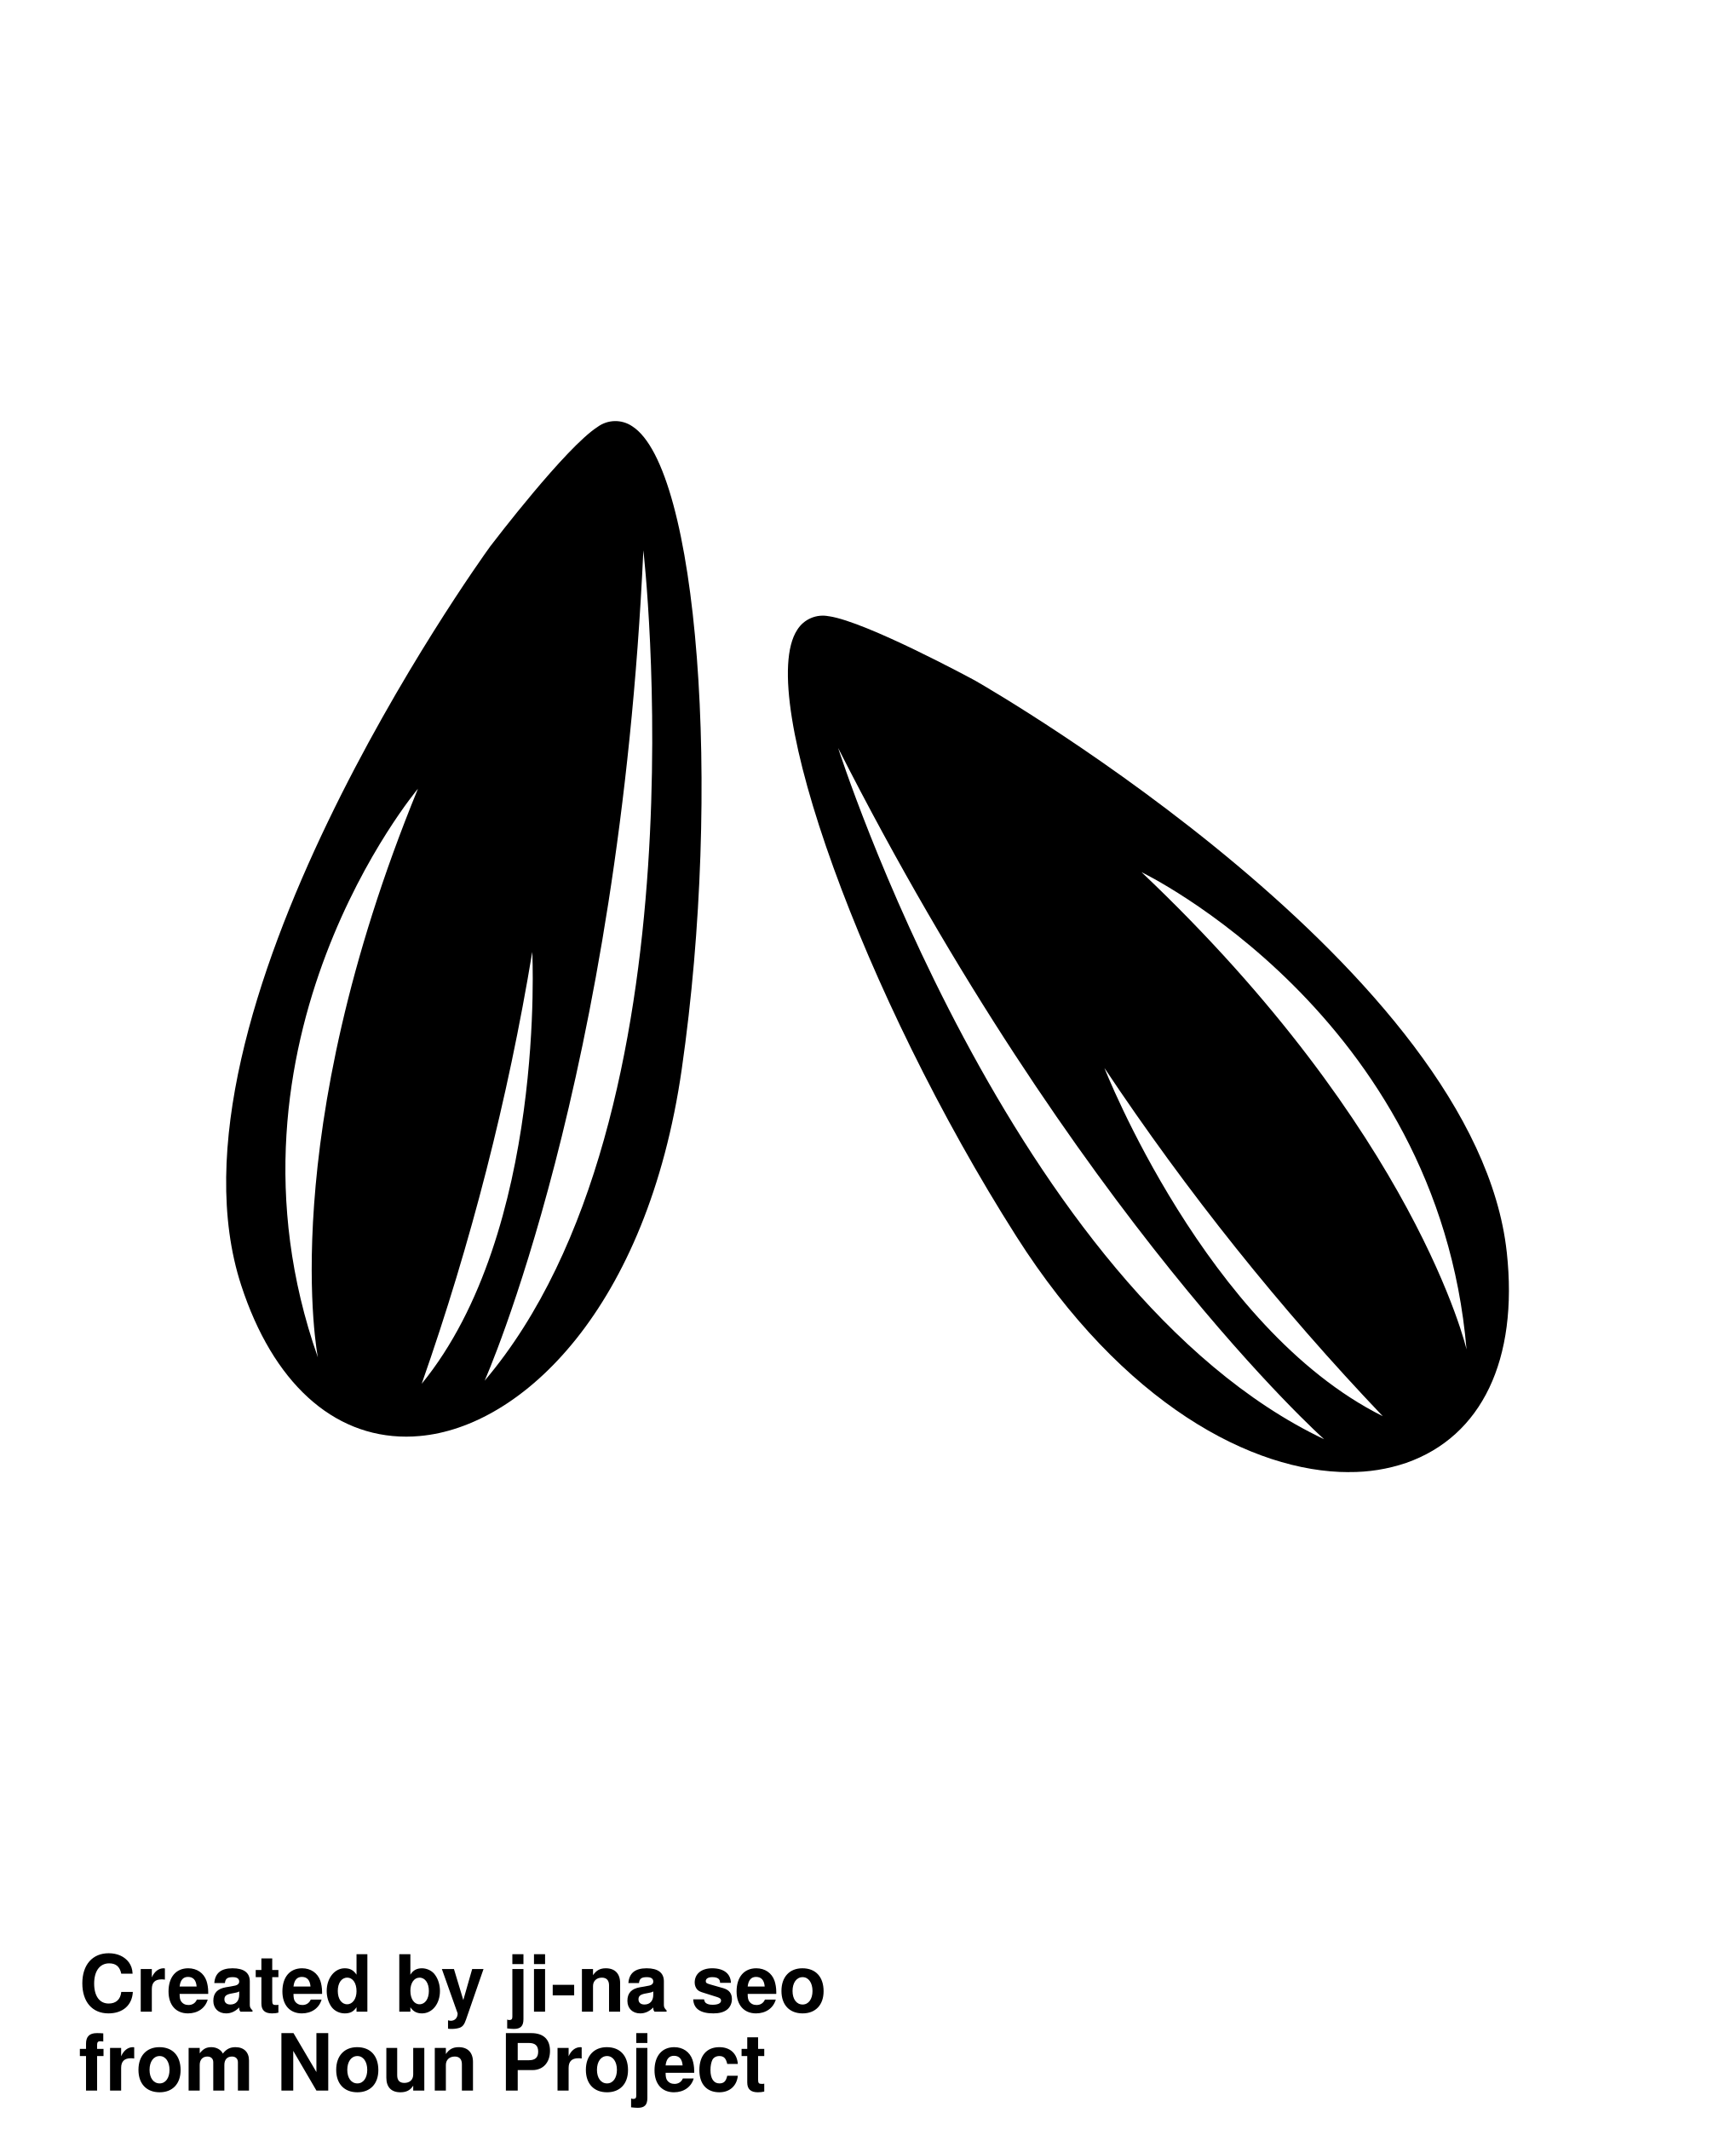
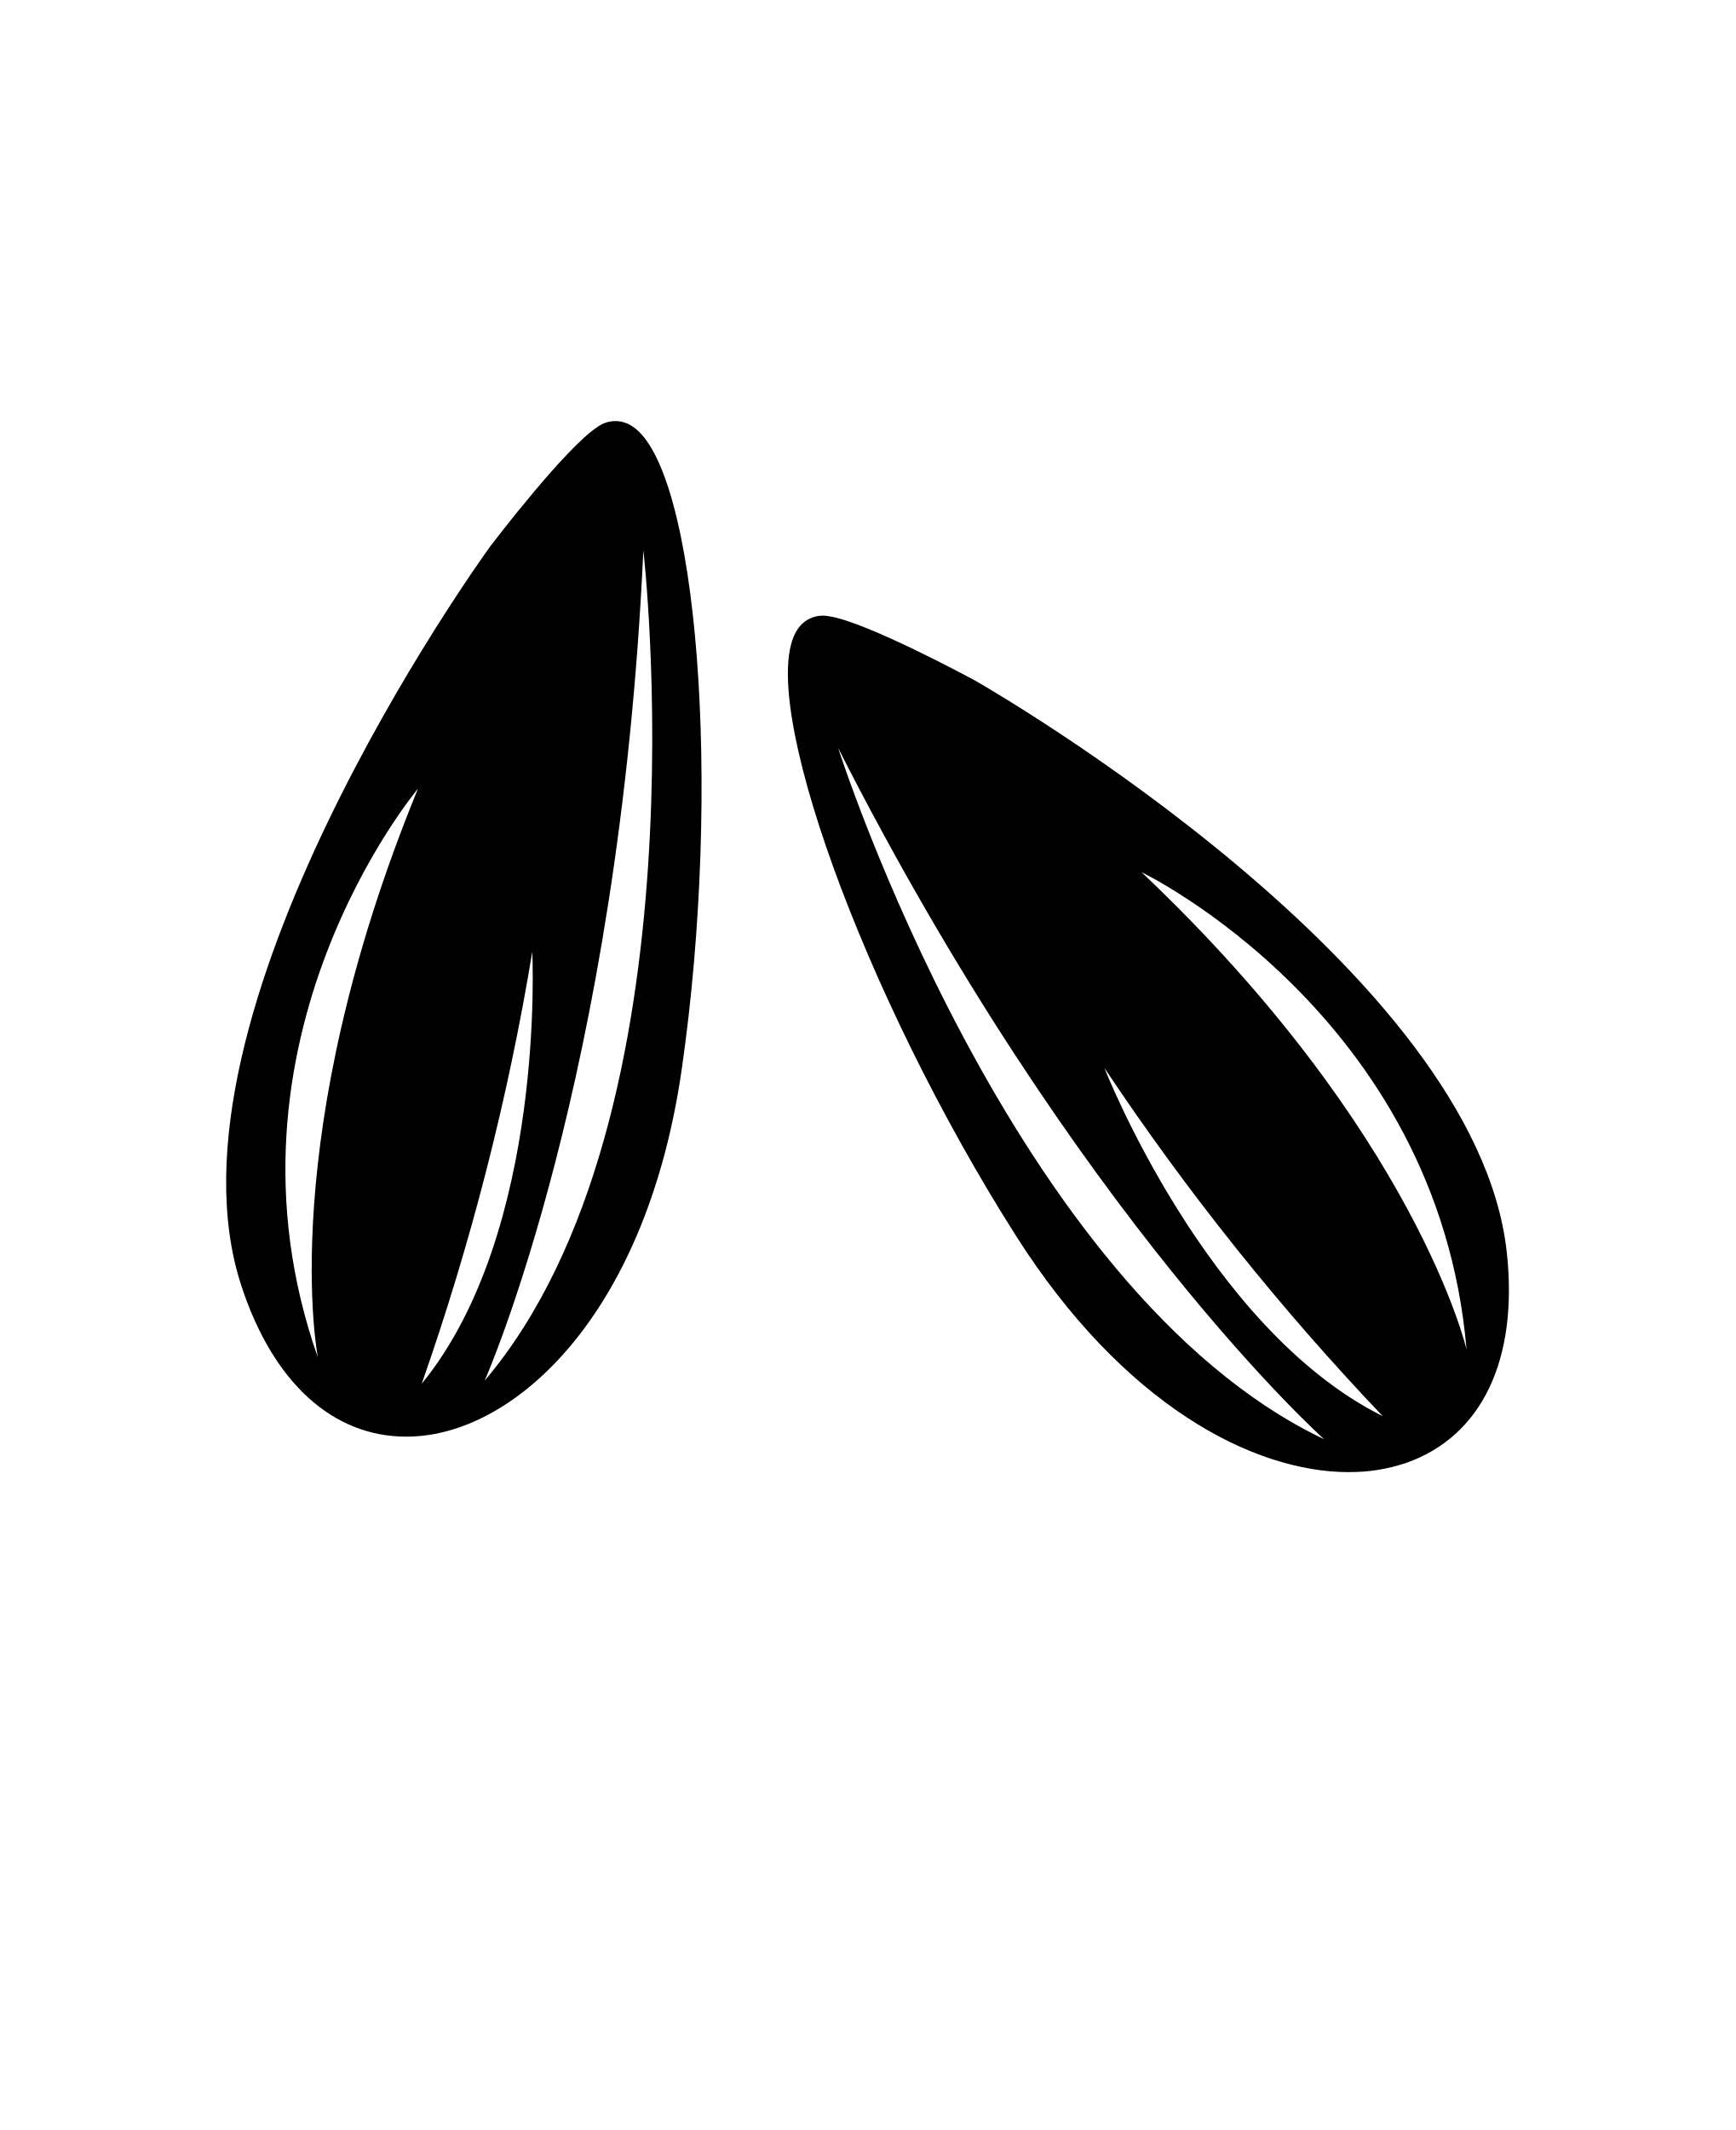
<svg xmlns="http://www.w3.org/2000/svg" version="1.1" viewBox="-5.0 -10.0 110.0 135.0">
  <g>
    <path d="m90.52 69.367c-1.934-17.824-32.379-35.473-33.676-36.215l-0.012-0.008c-0.281-0.152-6.894-3.727-9.273-4.086l0.004 0.004c-0.793-0.168-1.602 0.176-2.027 0.863-2.695 4.141 4.188 23.18 13.895 38.438 6.769 10.637 14.969 14.941 21.078 14.941v-0.004c1.234 0.012 2.465-0.184 3.637-0.582 4.793-1.68 7.117-6.547 6.375-13.352zm-42.398-31.98c15.164 29.875 30.82 43.832 30.82 43.832-19.844-9.426-30.816-43.832-30.816-43.832zm16.891 20.301c5.234 7.856 11.137 15.238 17.645 22.07-11.191-5.574-17.645-22.07-17.645-22.07zm2.352-12.41s18.789 9.023 20.605 30.25c0 0-3.188-13.762-20.605-30.25z" />
    <path d="m35.078 17.016c-0.672-0.453-1.551-0.434-2.203 0.047-2.019 1.305-6.578 7.281-6.773 7.535l-0.008 0.008c-0.875 1.211-21.367 29.82-15.801 46.863 2.004 6.141 5.785 9.586 10.461 9.586 0.277 0 0.562-0.012 0.844-0.039 6.477-0.559 14.438-8.074 16.621-23.254 2.578-17.898 1.02-38.082-3.141-40.746zm-19.926 59.02c-7.074-20.098 6.344-36.047 6.344-36.047-9.098 22.191-6.344 36.047-6.344 36.047zm13.59-25.703s0.902 17.688-7.008 27.371c3.121-8.902 5.469-18.062 7.008-27.371zm-3.019 27.176s8.531-19.16 10.062-52.629c0 0 4.148 35.875-10.062 52.629z" />
  </g>
-   <text x="0.0" y="117.5" font-size="5.0" font-weight="bold" font-family="Arbeit Regular, Helvetica, Arial-Unicode, Arial, Sans-serif" fill="#000000">Created by ji-na seo</text>
-   <text x="0.0" y="122.5" font-size="5.0" font-weight="bold" font-family="Arbeit Regular, Helvetica, Arial-Unicode, Arial, Sans-serif" fill="#000000">from Noun Project</text>
</svg>
